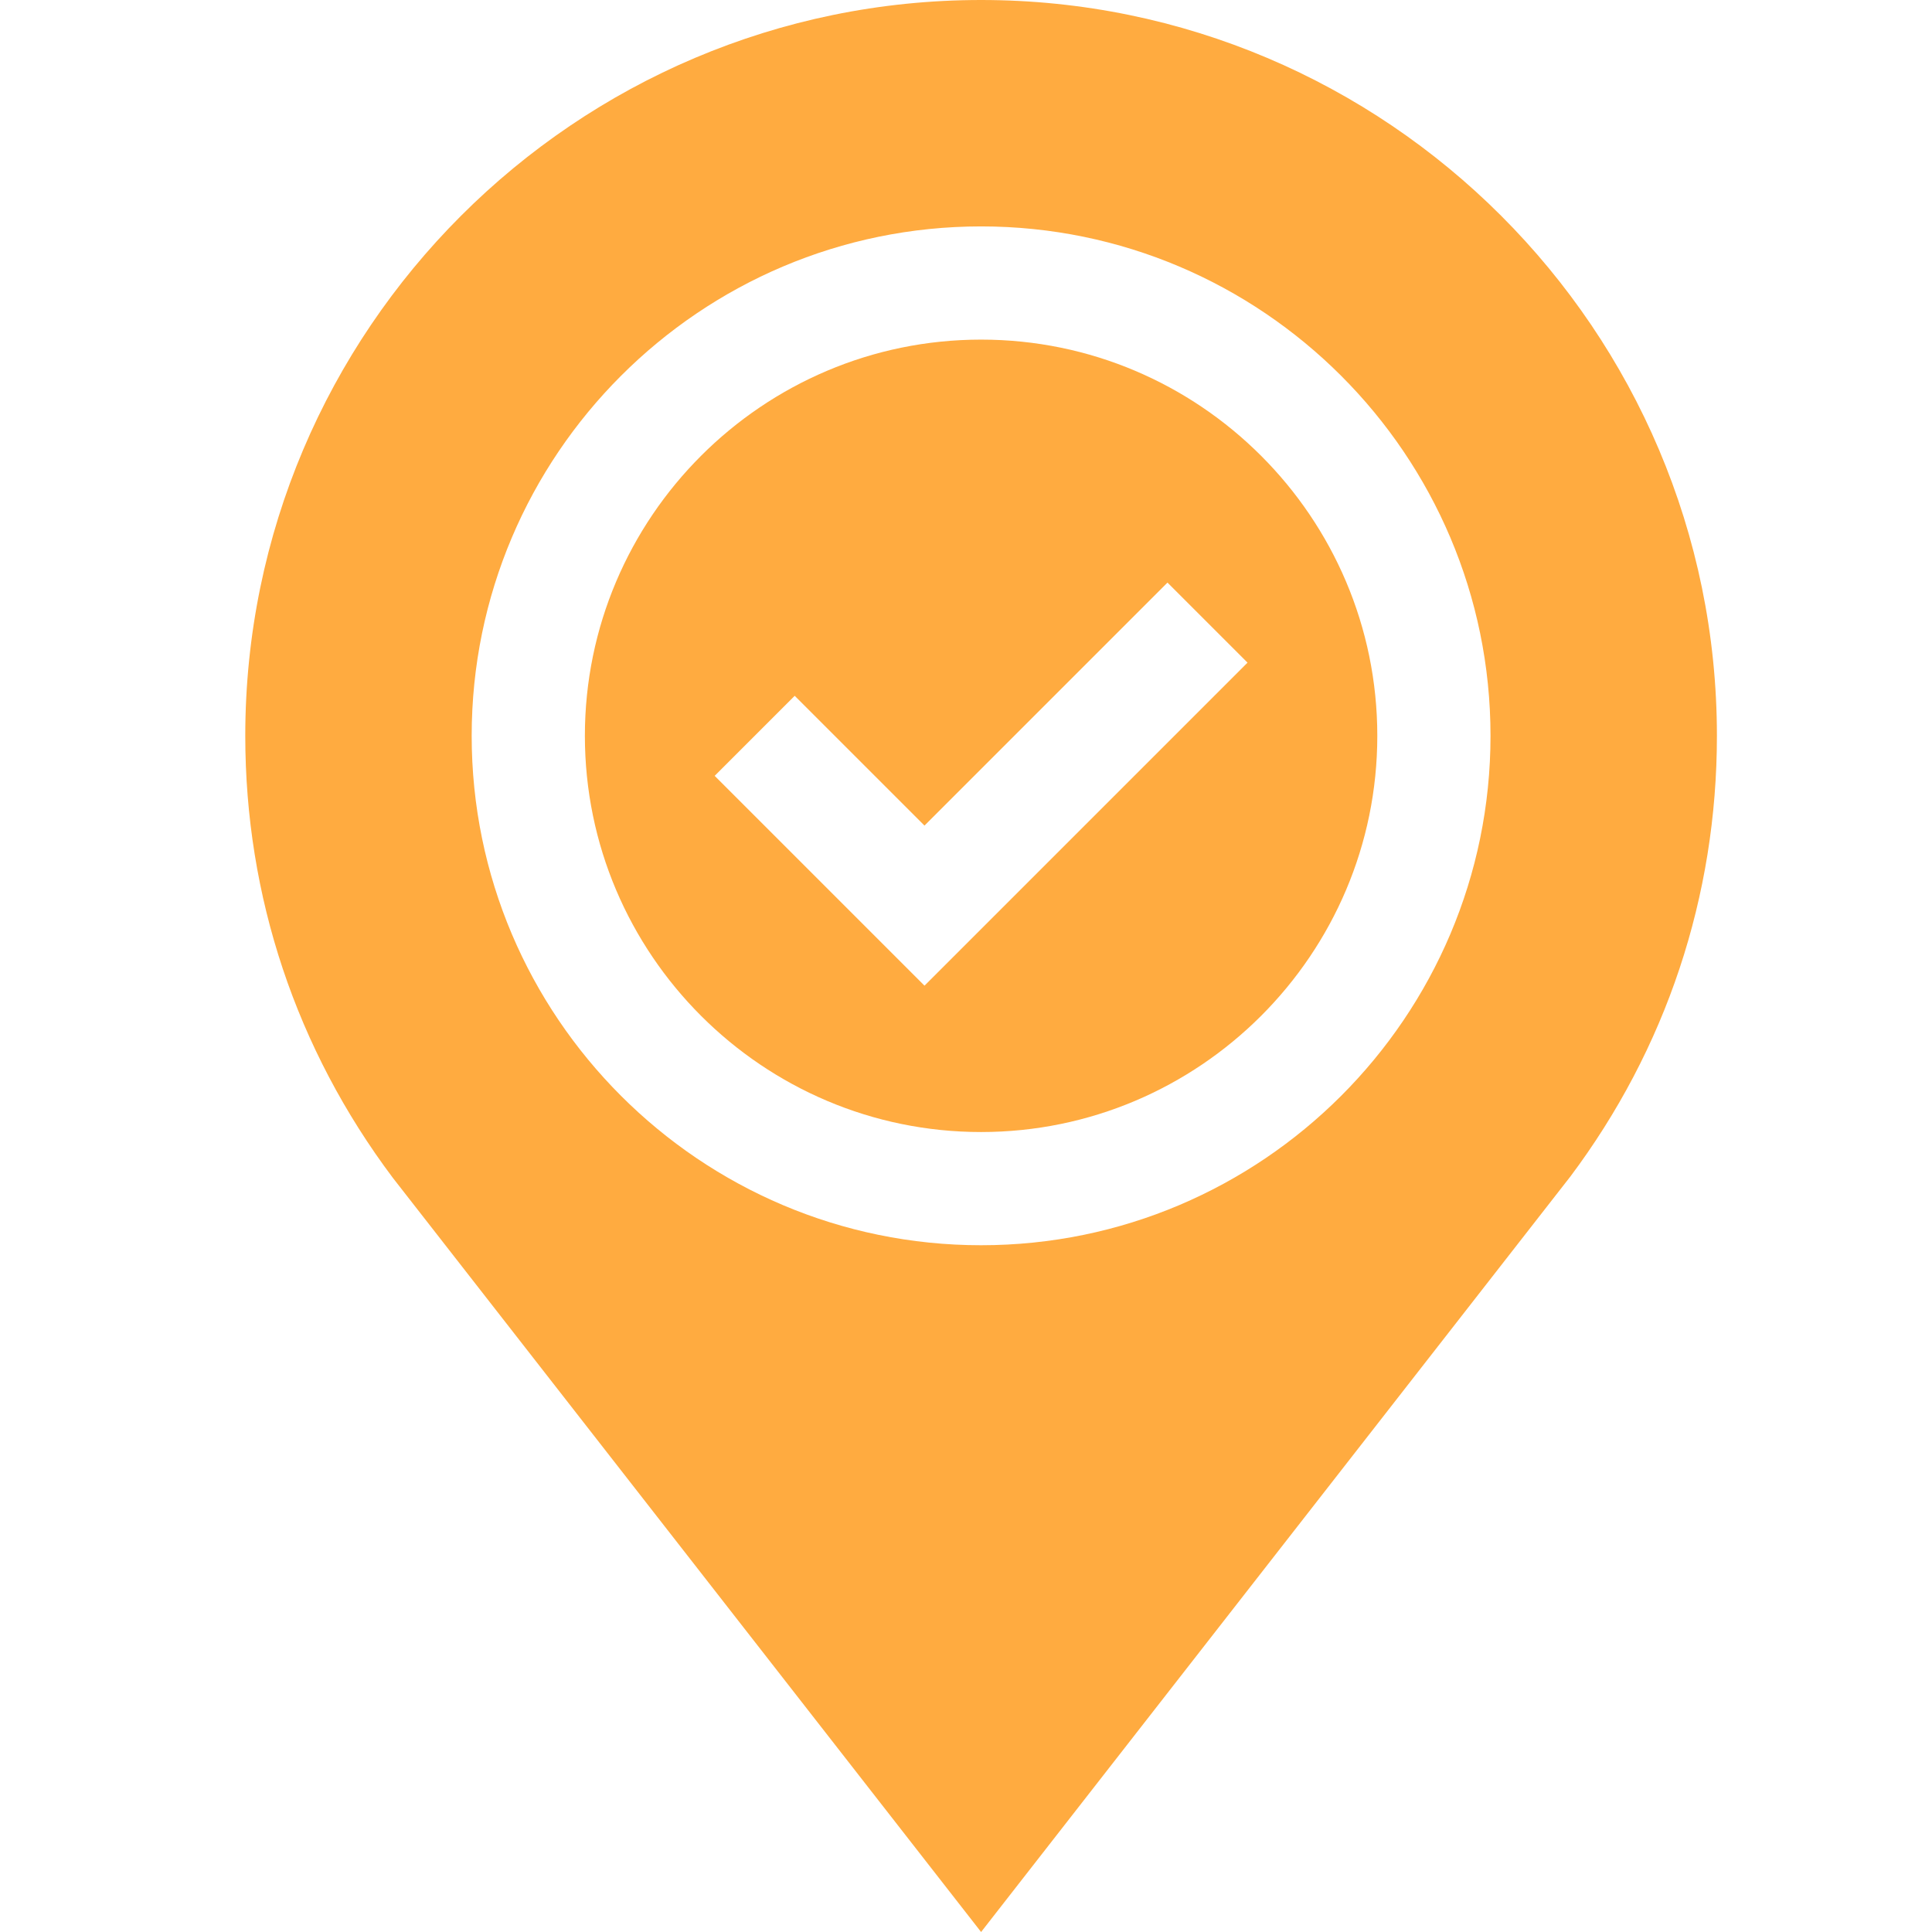
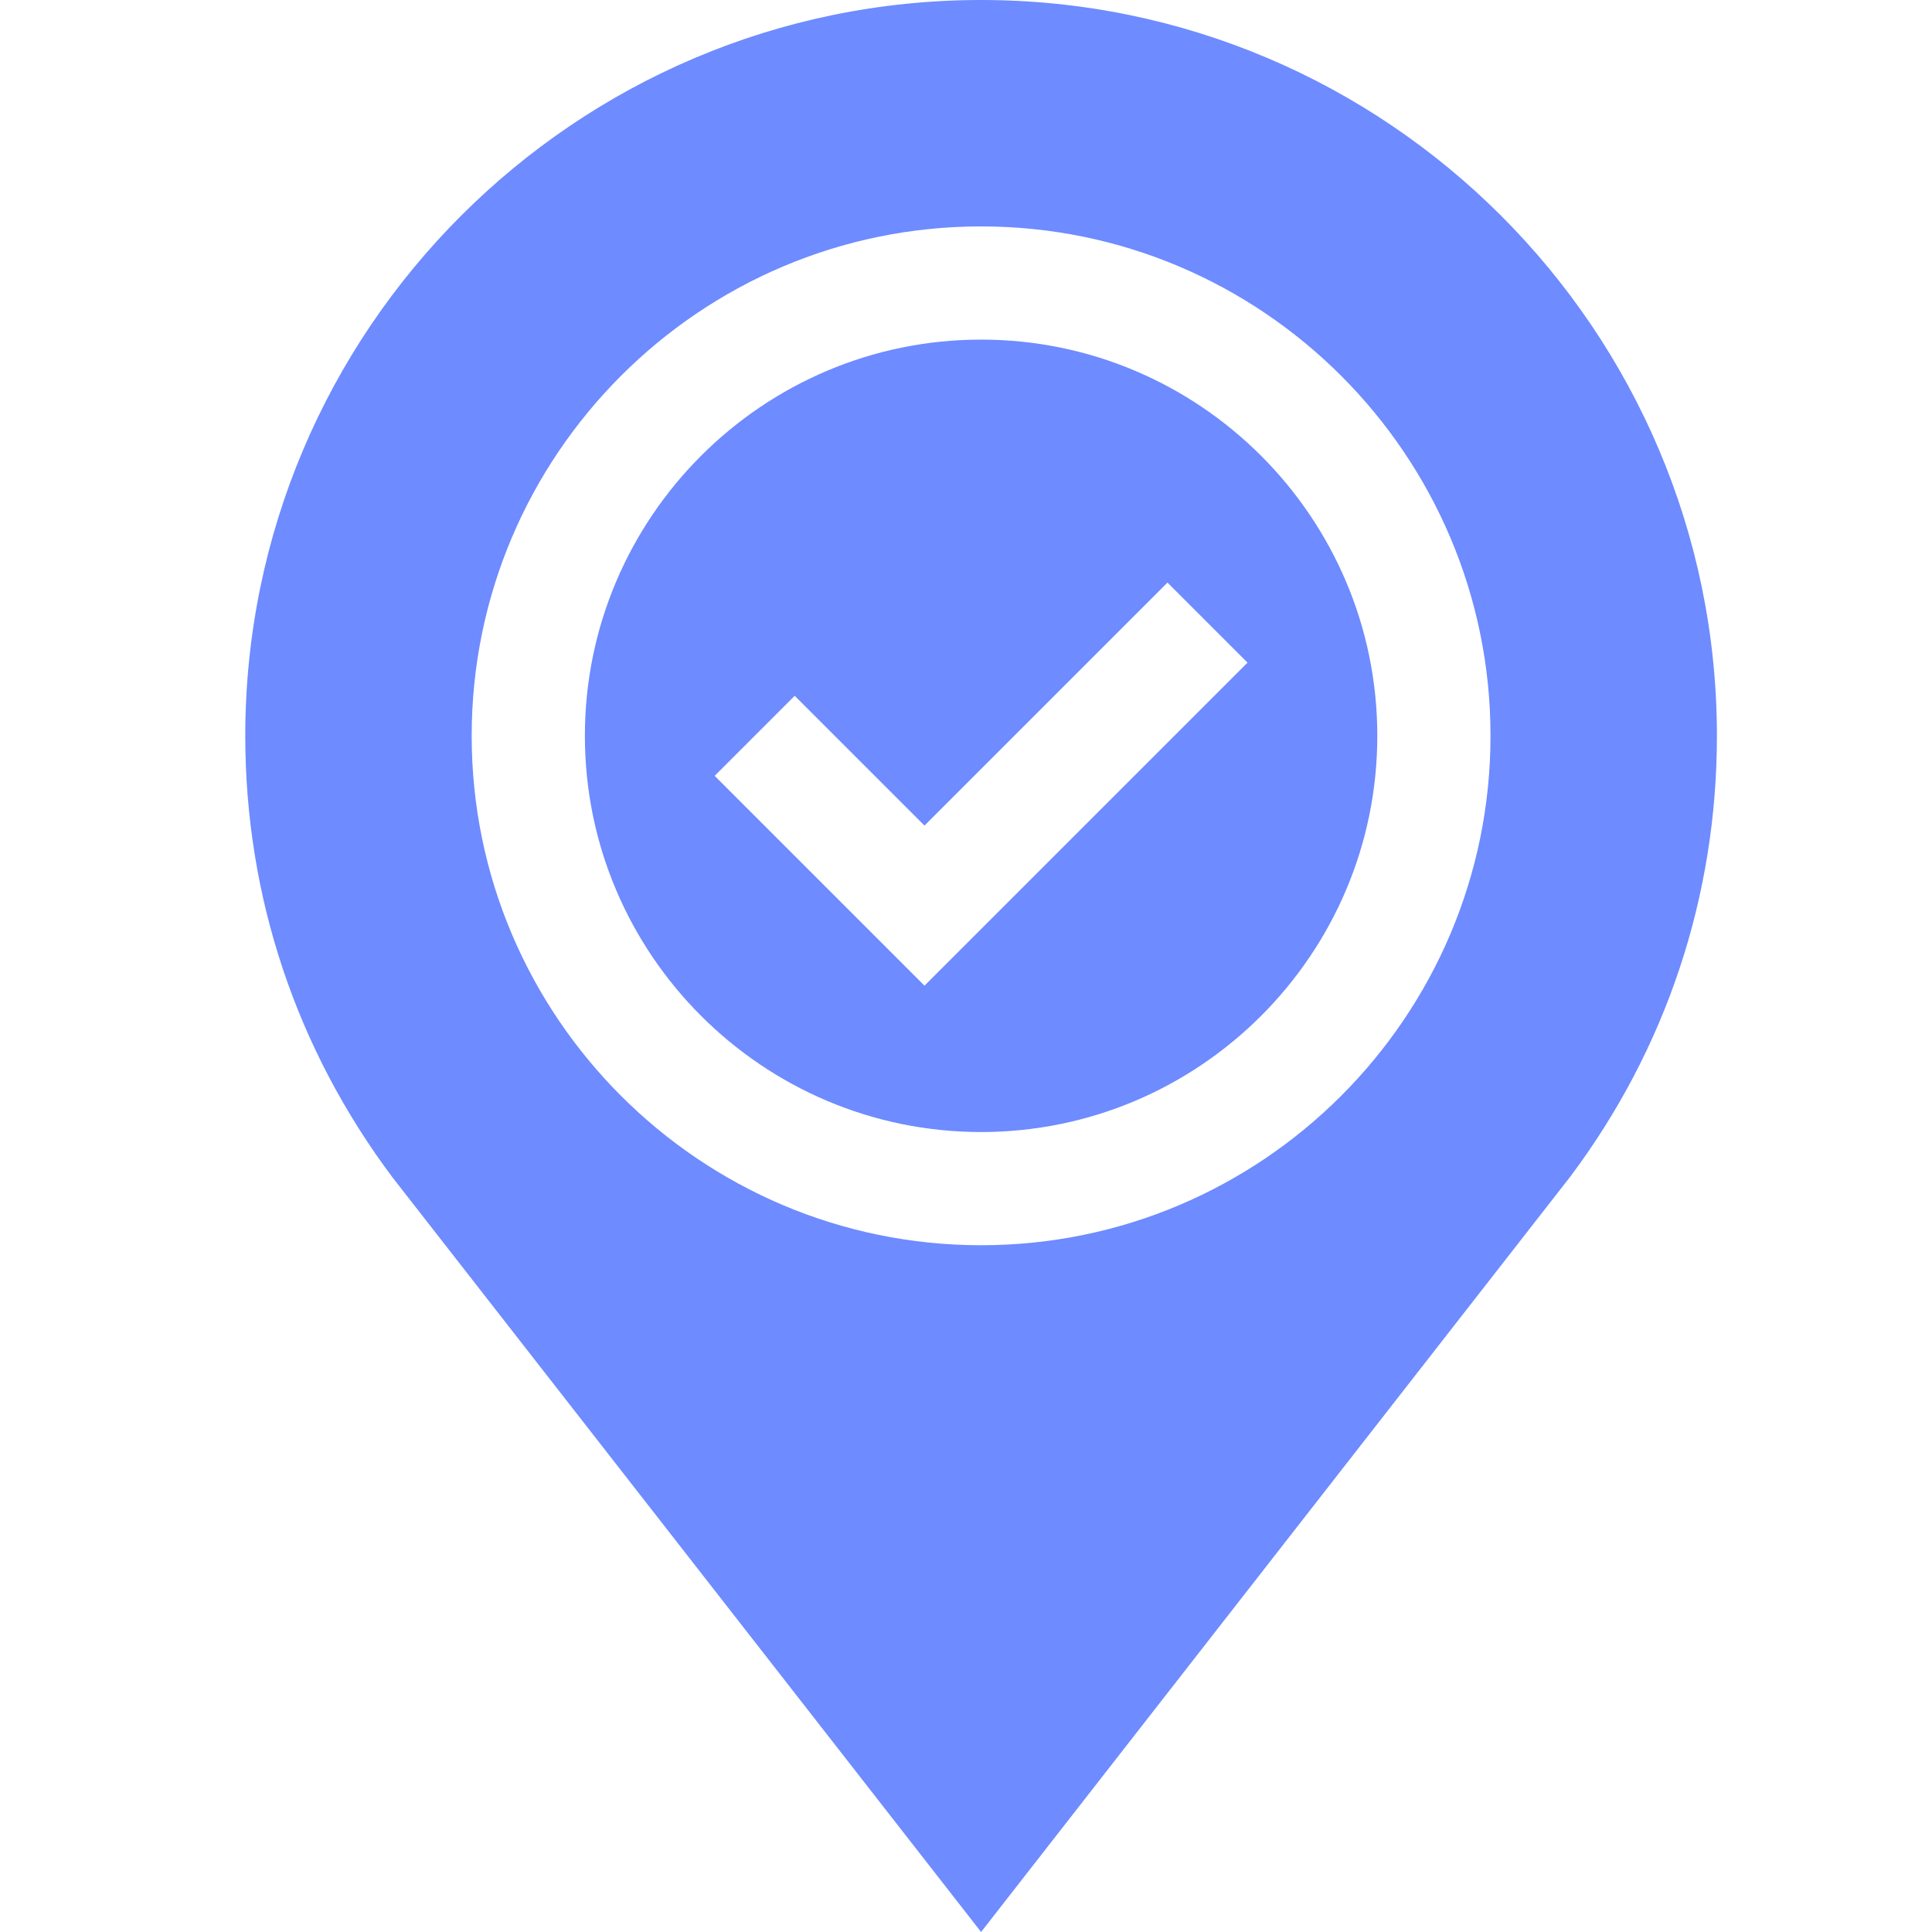
<svg xmlns="http://www.w3.org/2000/svg" version="1.1" width="512" height="512" x="0" y="0" viewBox="0 0 512 512" style="enable-background:new 0 0 512 512" xml:space="preserve" class="">
  <g transform="matrix(1,0,0,1,65,0)">
-     <path d="m195 300c57.891 0 105-47.109 105-105s-47.109-105-105-105-105 47.109-105 105 47.109 105 105 105zm-49.395-115.605 34.395 34.395 64.395-64.395 21.211 21.211-85.605 85.605-55.605-55.605zm0 0" fill="#ffab40" data-original="#000000" style="" class="" />
-     <path d="m195 512 155.902-199.871.176-.219c25.461-33.926 38.922-74.355 38.922-116.91 0-107.52-87.48-195-195-195s-195 87.48-195 195c0 42.555 13.461 82.984 39.098 117.129zm0-452c74.441 0 135 60.559 135 135s-60.559 135-135 135-135-60.559-135-135 60.559-135 135-135zm0 0" fill="#ffab40" data-original="#000000" style="" class="" />
+     <path d="m195 300c57.891 0 105-47.109 105-105s-47.109-105-105-105-105 47.109-105 105 47.109 105 105 105zm-49.395-115.605 34.395 34.395 64.395-64.395 21.211 21.211-85.605 85.605-55.605-55.605zm0 0" fill="#6E8BFF" data-original="#000000" style="" class="" />
+     <path d="m195 512 155.902-199.871.176-.219c25.461-33.926 38.922-74.355 38.922-116.91 0-107.52-87.48-195-195-195s-195 87.48-195 195c0 42.555 13.461 82.984 39.098 117.129zm0-452c74.441 0 135 60.559 135 135s-60.559 135-135 135-135-60.559-135-135 60.559-135 135-135zm0 0" fill="#6E8BFF" data-original="#000000" style="" class="" />
  </g>
</svg>
